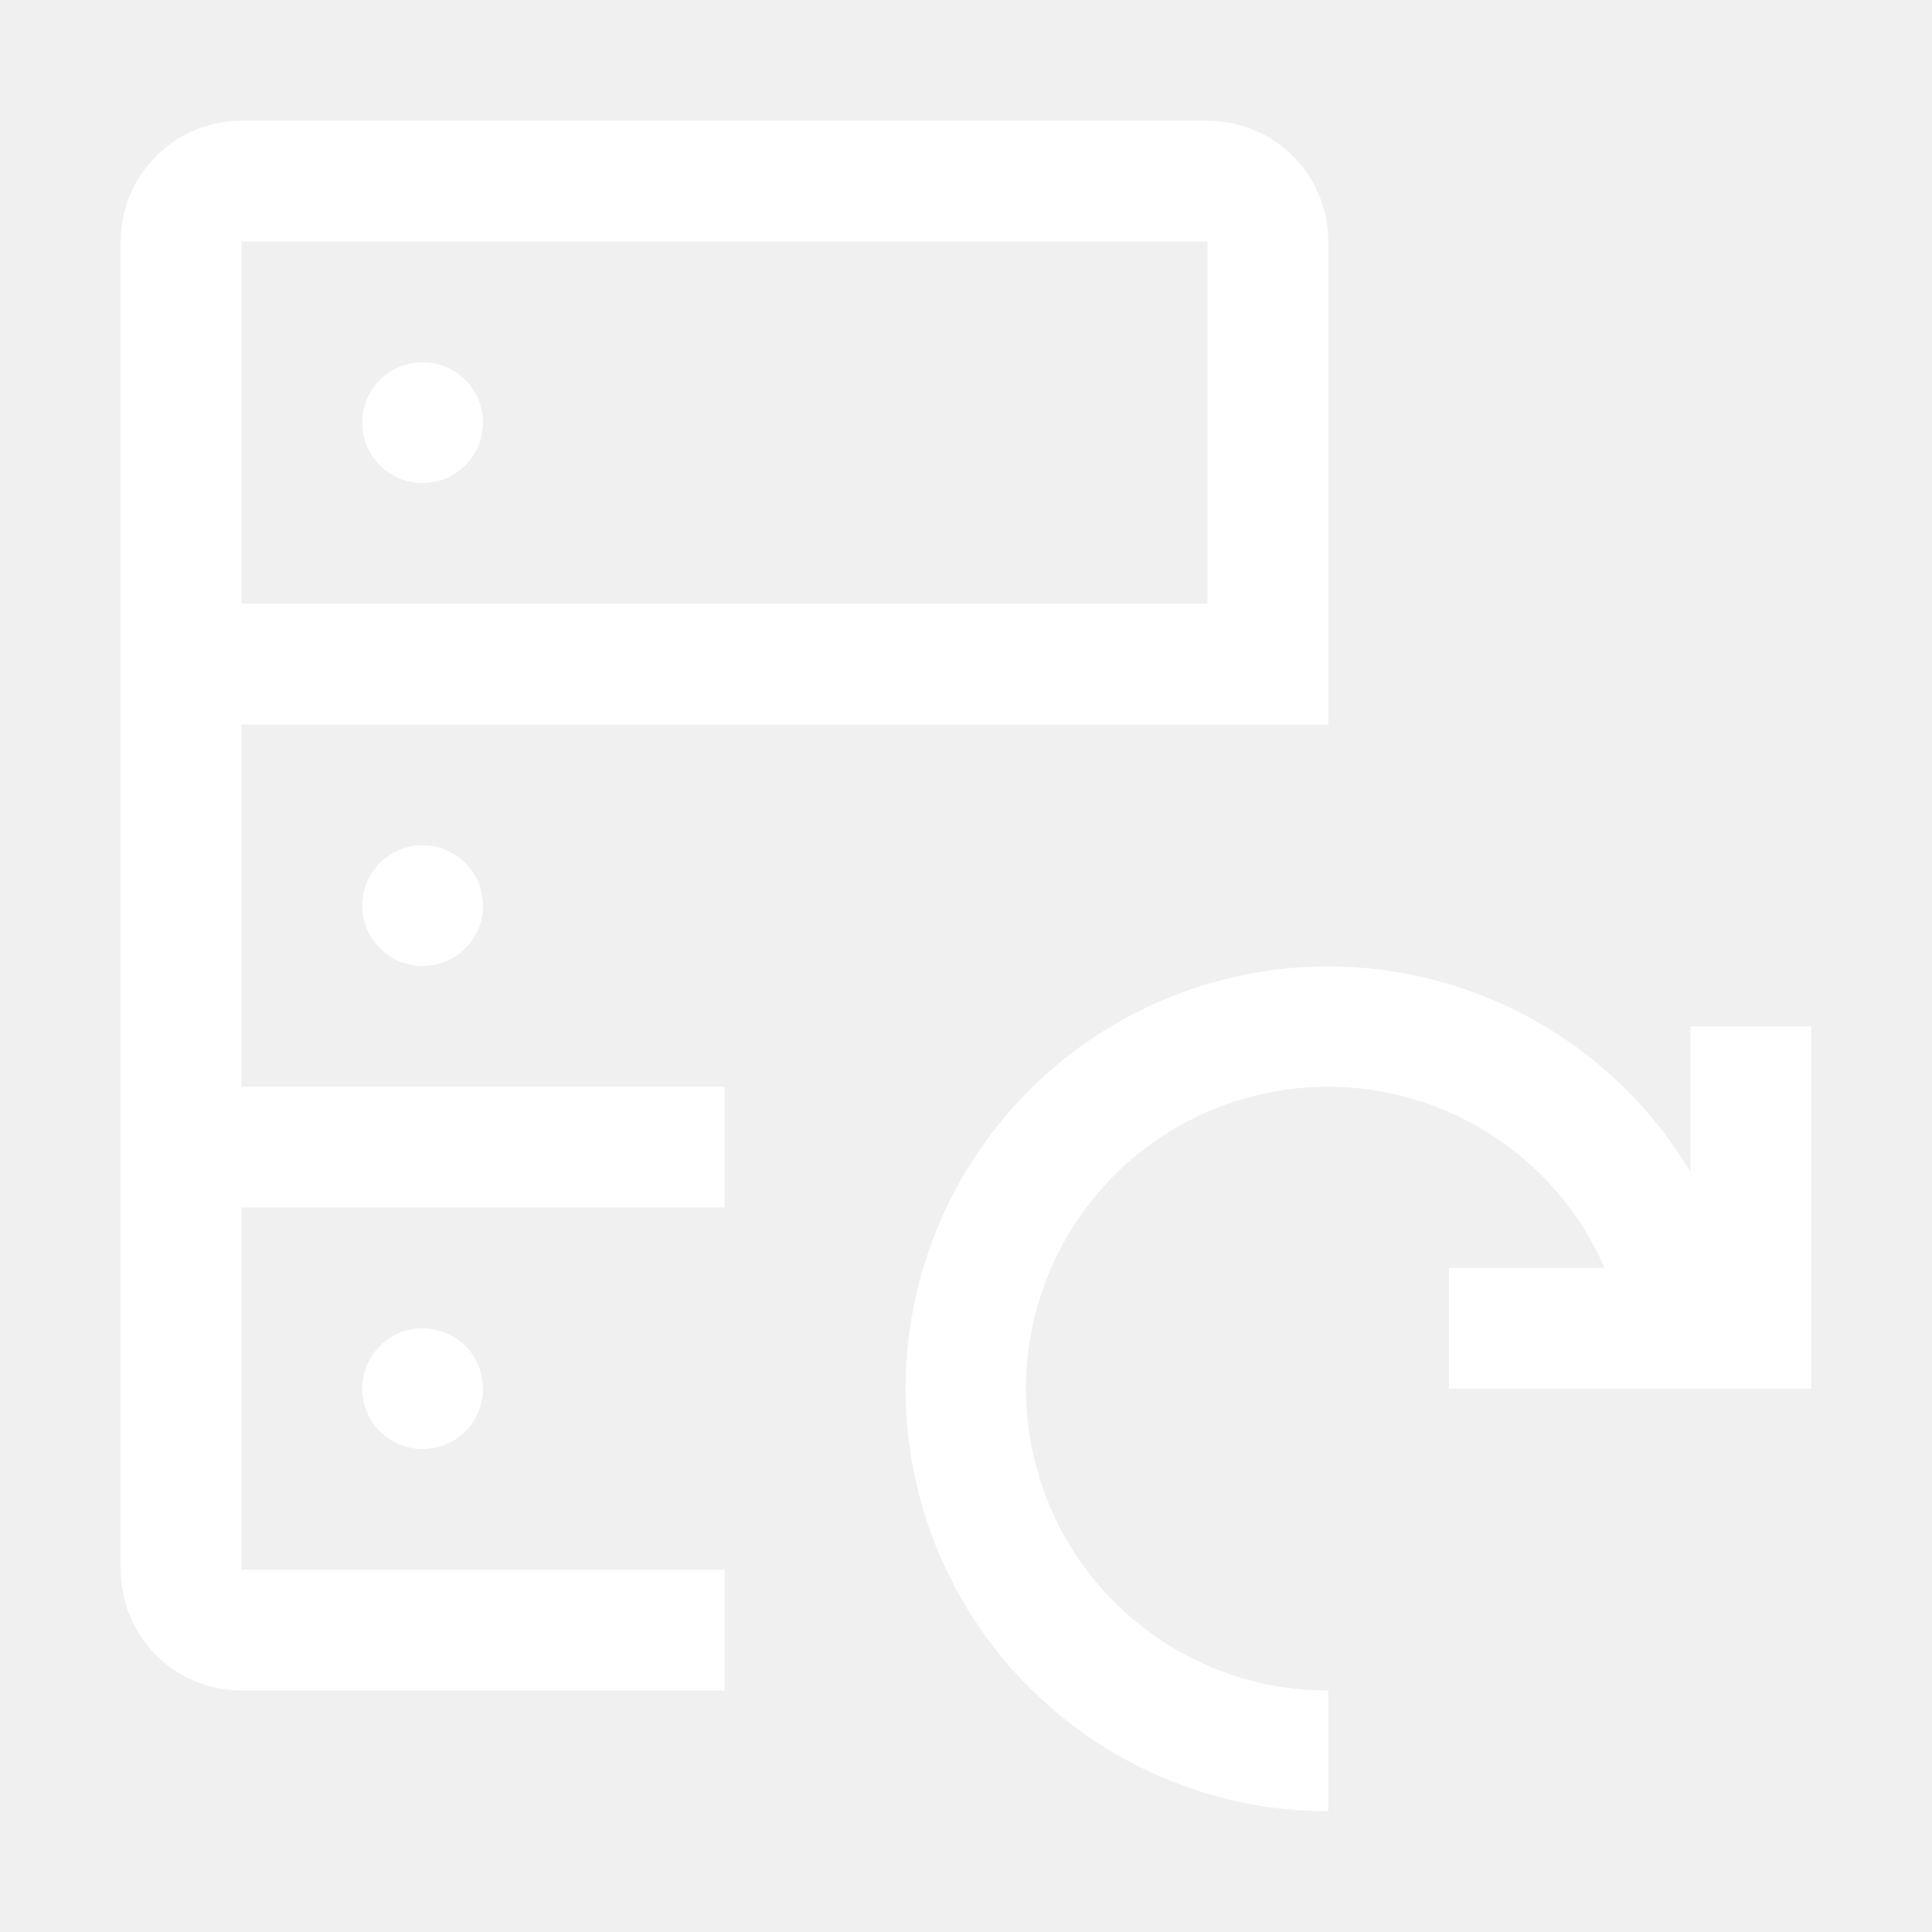
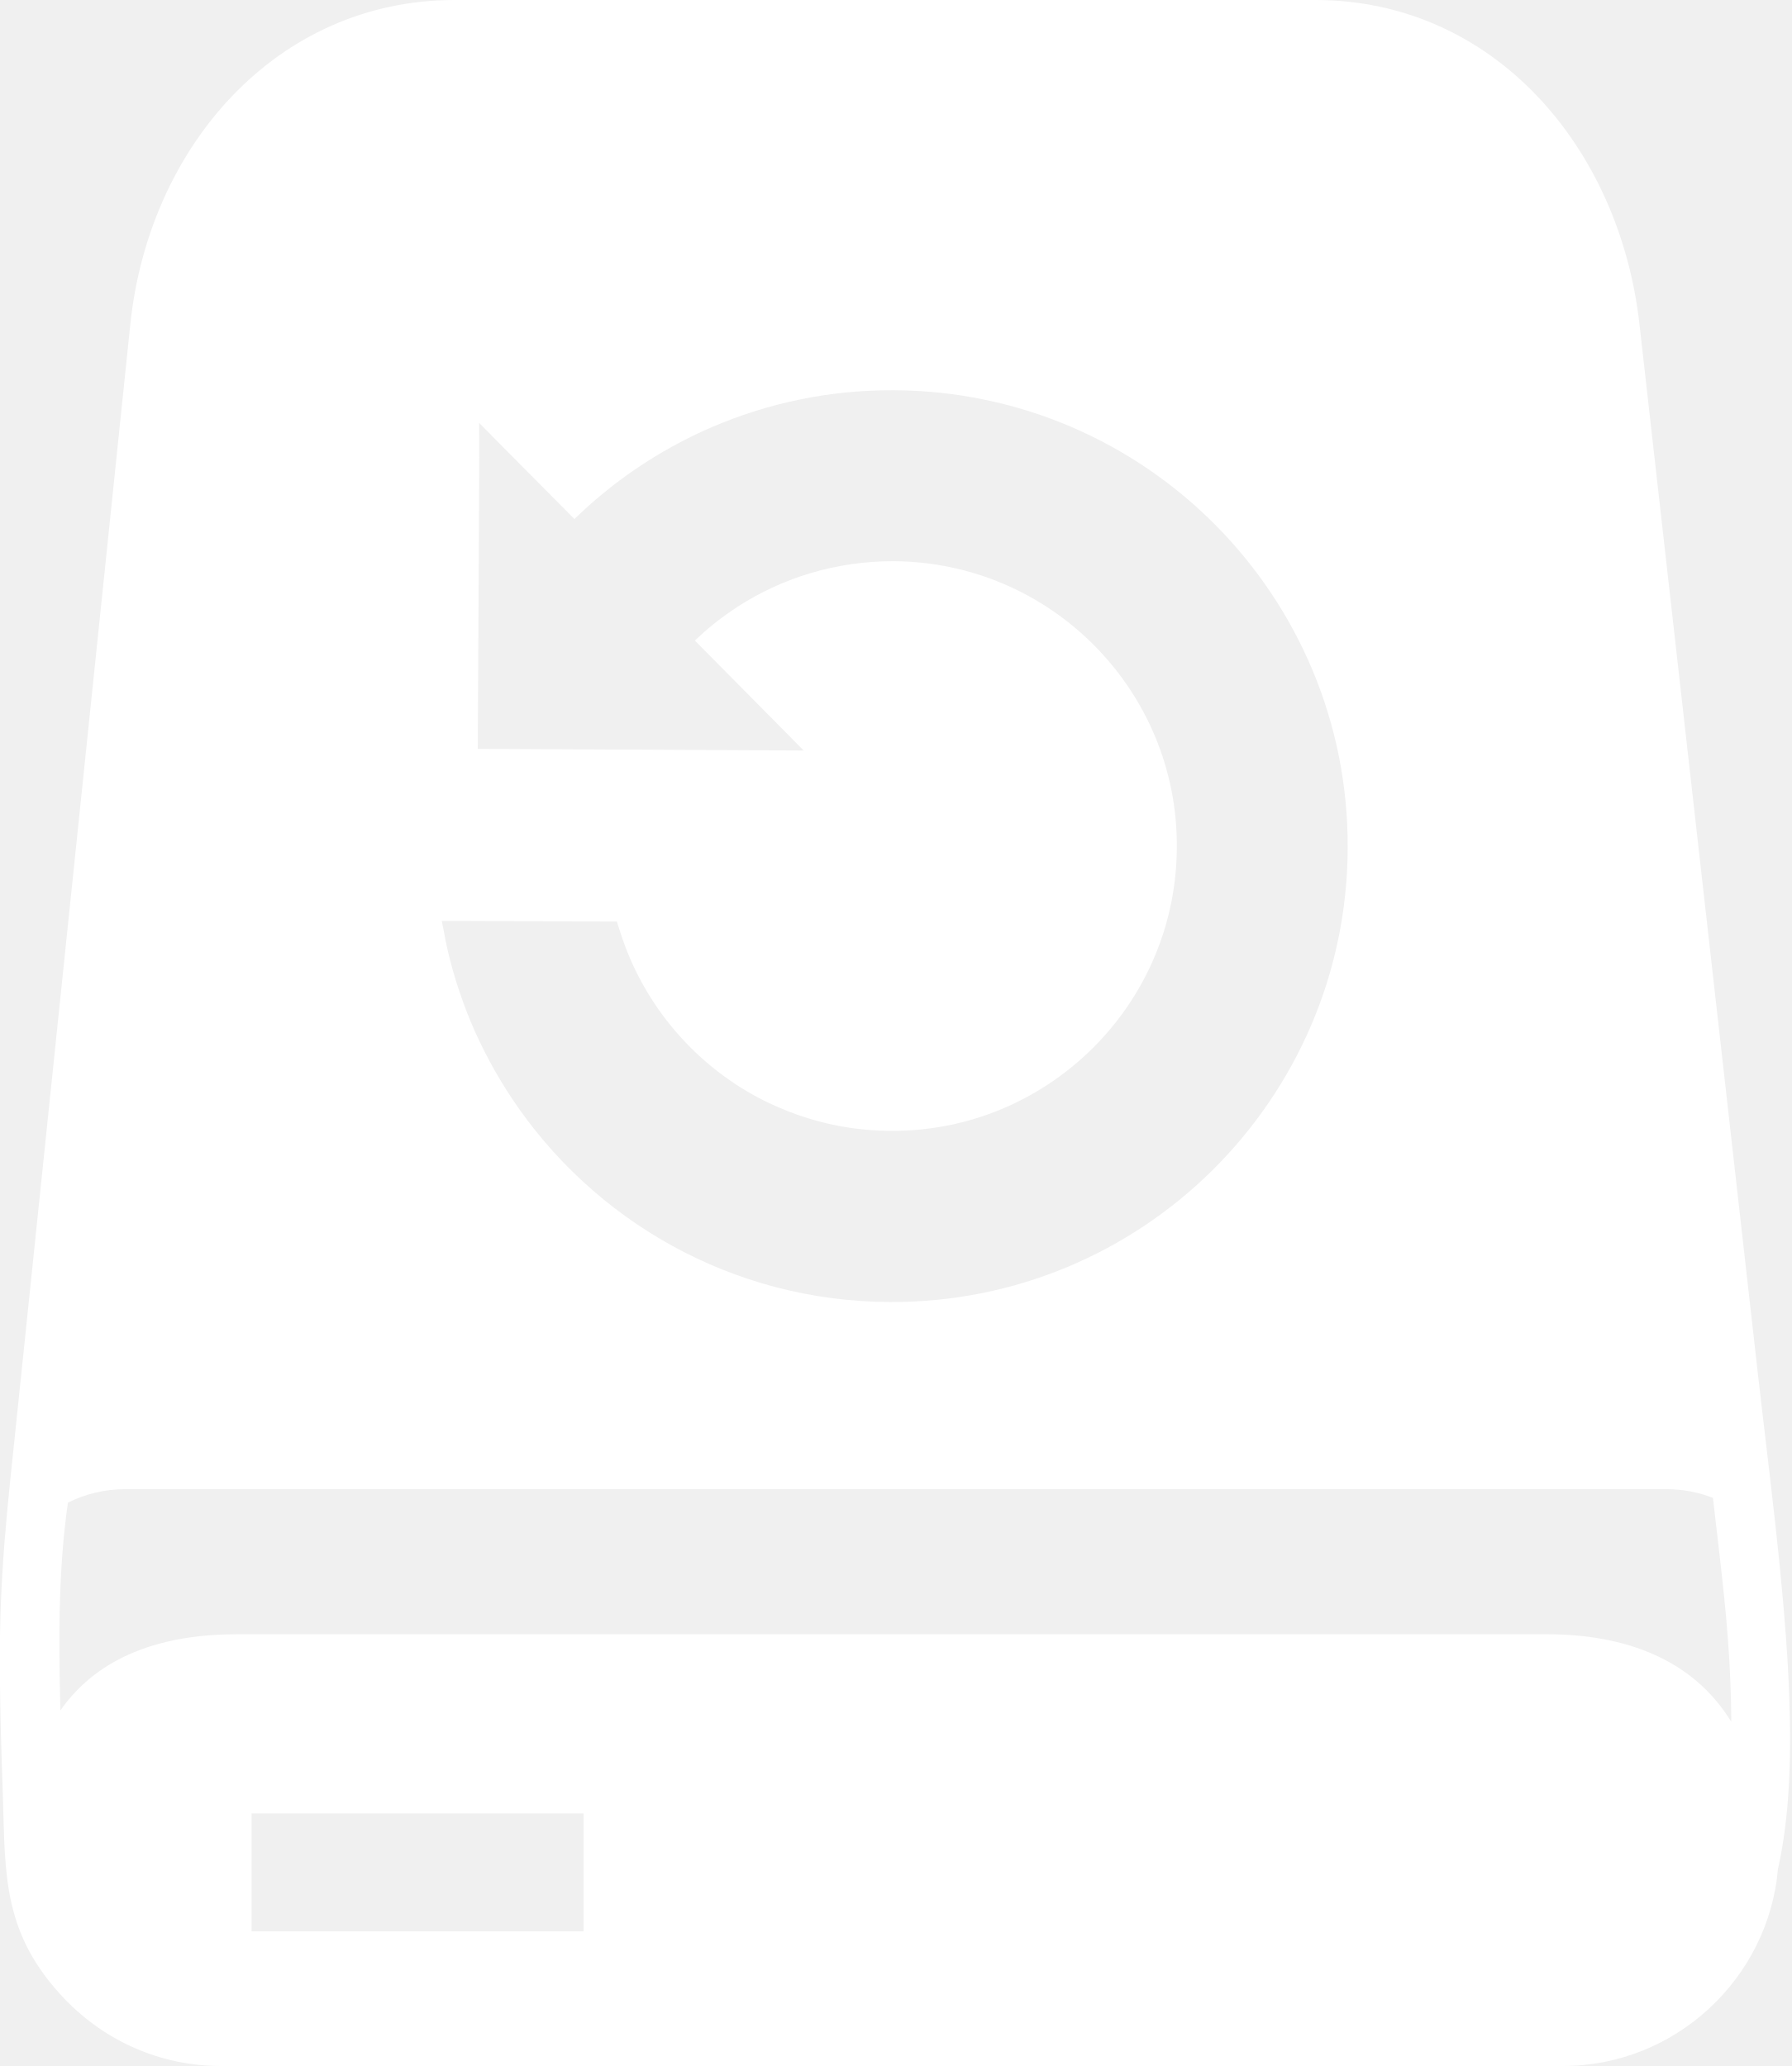
- <svg xmlns="http://www.w3.org/2000/svg" fill="#ffffff" width="800px" height="800px" viewBox="0 0 32 32" id="icon">
-   <g id="SVGRepo_bgCarrier" stroke-width="0" />
-   <g id="SVGRepo_tracerCarrier" stroke-linecap="round" stroke-linejoin="round" />
-   <g id="SVGRepo_iconCarrier">
-     <defs>
-       <style> .cls-1 { fill: none; } </style>
-     </defs>
-     <circle cx="7" cy="7" r="1" />
-     <circle cx="7" cy="15" r="1" />
-     <circle cx="7" cy="23" r="1" />
-     <path d="M12,26H4V20h8V18H4V12H22V4a2,2,0,0,0-2-2H4A2,2,0,0,0,2,4V26a2,2,0,0,0,2,2h8ZM4,4H20v6H4Z" transform="translate(0 0)" />
-     <path d="M28,17v2.413A6.996,6.996,0,1,0,22,30V28a5,5,0,1,1,4.576-7H24v2h6V17Z" transform="translate(0 0)" />
-     <rect id="_Transparent_Rectangle_" data-name="&lt;Transparent Rectangle&gt;" class="cls-1" width="32" height="32" />
+ <svg xmlns="http://www.w3.org/2000/svg" width="646" height="745" viewBox="0 0 646 745" fill="none">
+   <g clip-path="url(#clip0_22_70602)">
+     <path fill-rule="evenodd" clip-rule="evenodd" d="M163.94 0H474.174C538.501 0 583.912 53.05 591.066 116.891L633.627 494.181C636.355 518.25 639.447 542.441 641.812 566.51C643.449 582.941 644.6 598.098 645.085 612.164C645.934 635.505 644.964 655.513 641.266 672.792C641.205 673.095 641.084 673.459 641.023 673.762C637.628 713.473 604.04 745 563.419 745H79.606C57.658 745 37.833 735.845 23.585 721.113C0.728 697.407 1.941 675.884 1.032 647.57C0.546 633.444 0.061 618.287 -0.06 603.069C-0.302 567.905 2.547 544.866 6.124 510.429L46.988 116.891C53.657 52.928 99.674 0 163.94 0ZM172.791 164.909L172.246 270.038L277.375 270.584L289.743 270.645L281.013 261.793L250.517 230.994C252.578 229.054 254.64 227.174 256.883 225.355C259.793 222.991 262.824 220.808 265.977 218.747C282.165 208.319 301.445 202.316 322.119 202.377C350.432 202.498 376.078 214.139 394.57 232.813C413.061 251.486 424.459 277.192 424.277 305.506V305.627C424.156 334.001 412.515 359.586 393.842 378.078C375.168 396.569 349.462 407.968 321.149 407.786H320.906C311.024 407.725 301.141 406.27 291.683 403.36C286.469 401.783 281.316 399.722 276.405 397.358C251.366 385.111 232.025 362.86 223.537 335.881L222.385 332.303L159.271 332.061L160.484 338.245V338.427C162.545 348.734 165.758 358.859 169.76 368.559C173.761 378.078 178.733 387.293 184.432 395.903C213.715 440.04 263.794 469.263 320.724 469.505C366.135 469.748 407.362 451.499 437.191 421.912C467.02 392.325 485.694 351.341 485.876 305.991V305.87C486.118 260.459 467.869 219.292 438.282 189.403C408.757 159.574 367.772 140.961 322.422 140.718H322.24C298.898 140.597 276.708 145.387 256.58 154.056C253.306 155.451 250.092 156.967 246.94 158.604C232.207 166.121 218.808 175.761 207.107 187.159L181.461 161.332L172.731 152.48L172.791 164.909ZM624.169 620.894C624.169 616.408 624.047 611.739 623.866 606.949C623.077 586.033 620.774 567.784 617.56 540.137C612.286 538.076 606.587 536.984 600.645 536.984H45.23C37.772 536.984 30.739 538.743 24.495 541.835C21.099 565.48 21.099 588.943 21.766 616.771C35.893 596.643 59.235 589.307 85.547 589.307H557.66C584.882 589.307 610.042 597.734 624.169 620.894ZM90.701 653.936H210.381V696.437H90.701V653.936Z" fill="white" />
  </g>
+   <defs>
+     <clipPath id="clip0_22_70602">
+       <rect width="645.448" height="745" fill="white" />
+     </clipPath>
+   </defs>
</svg>
